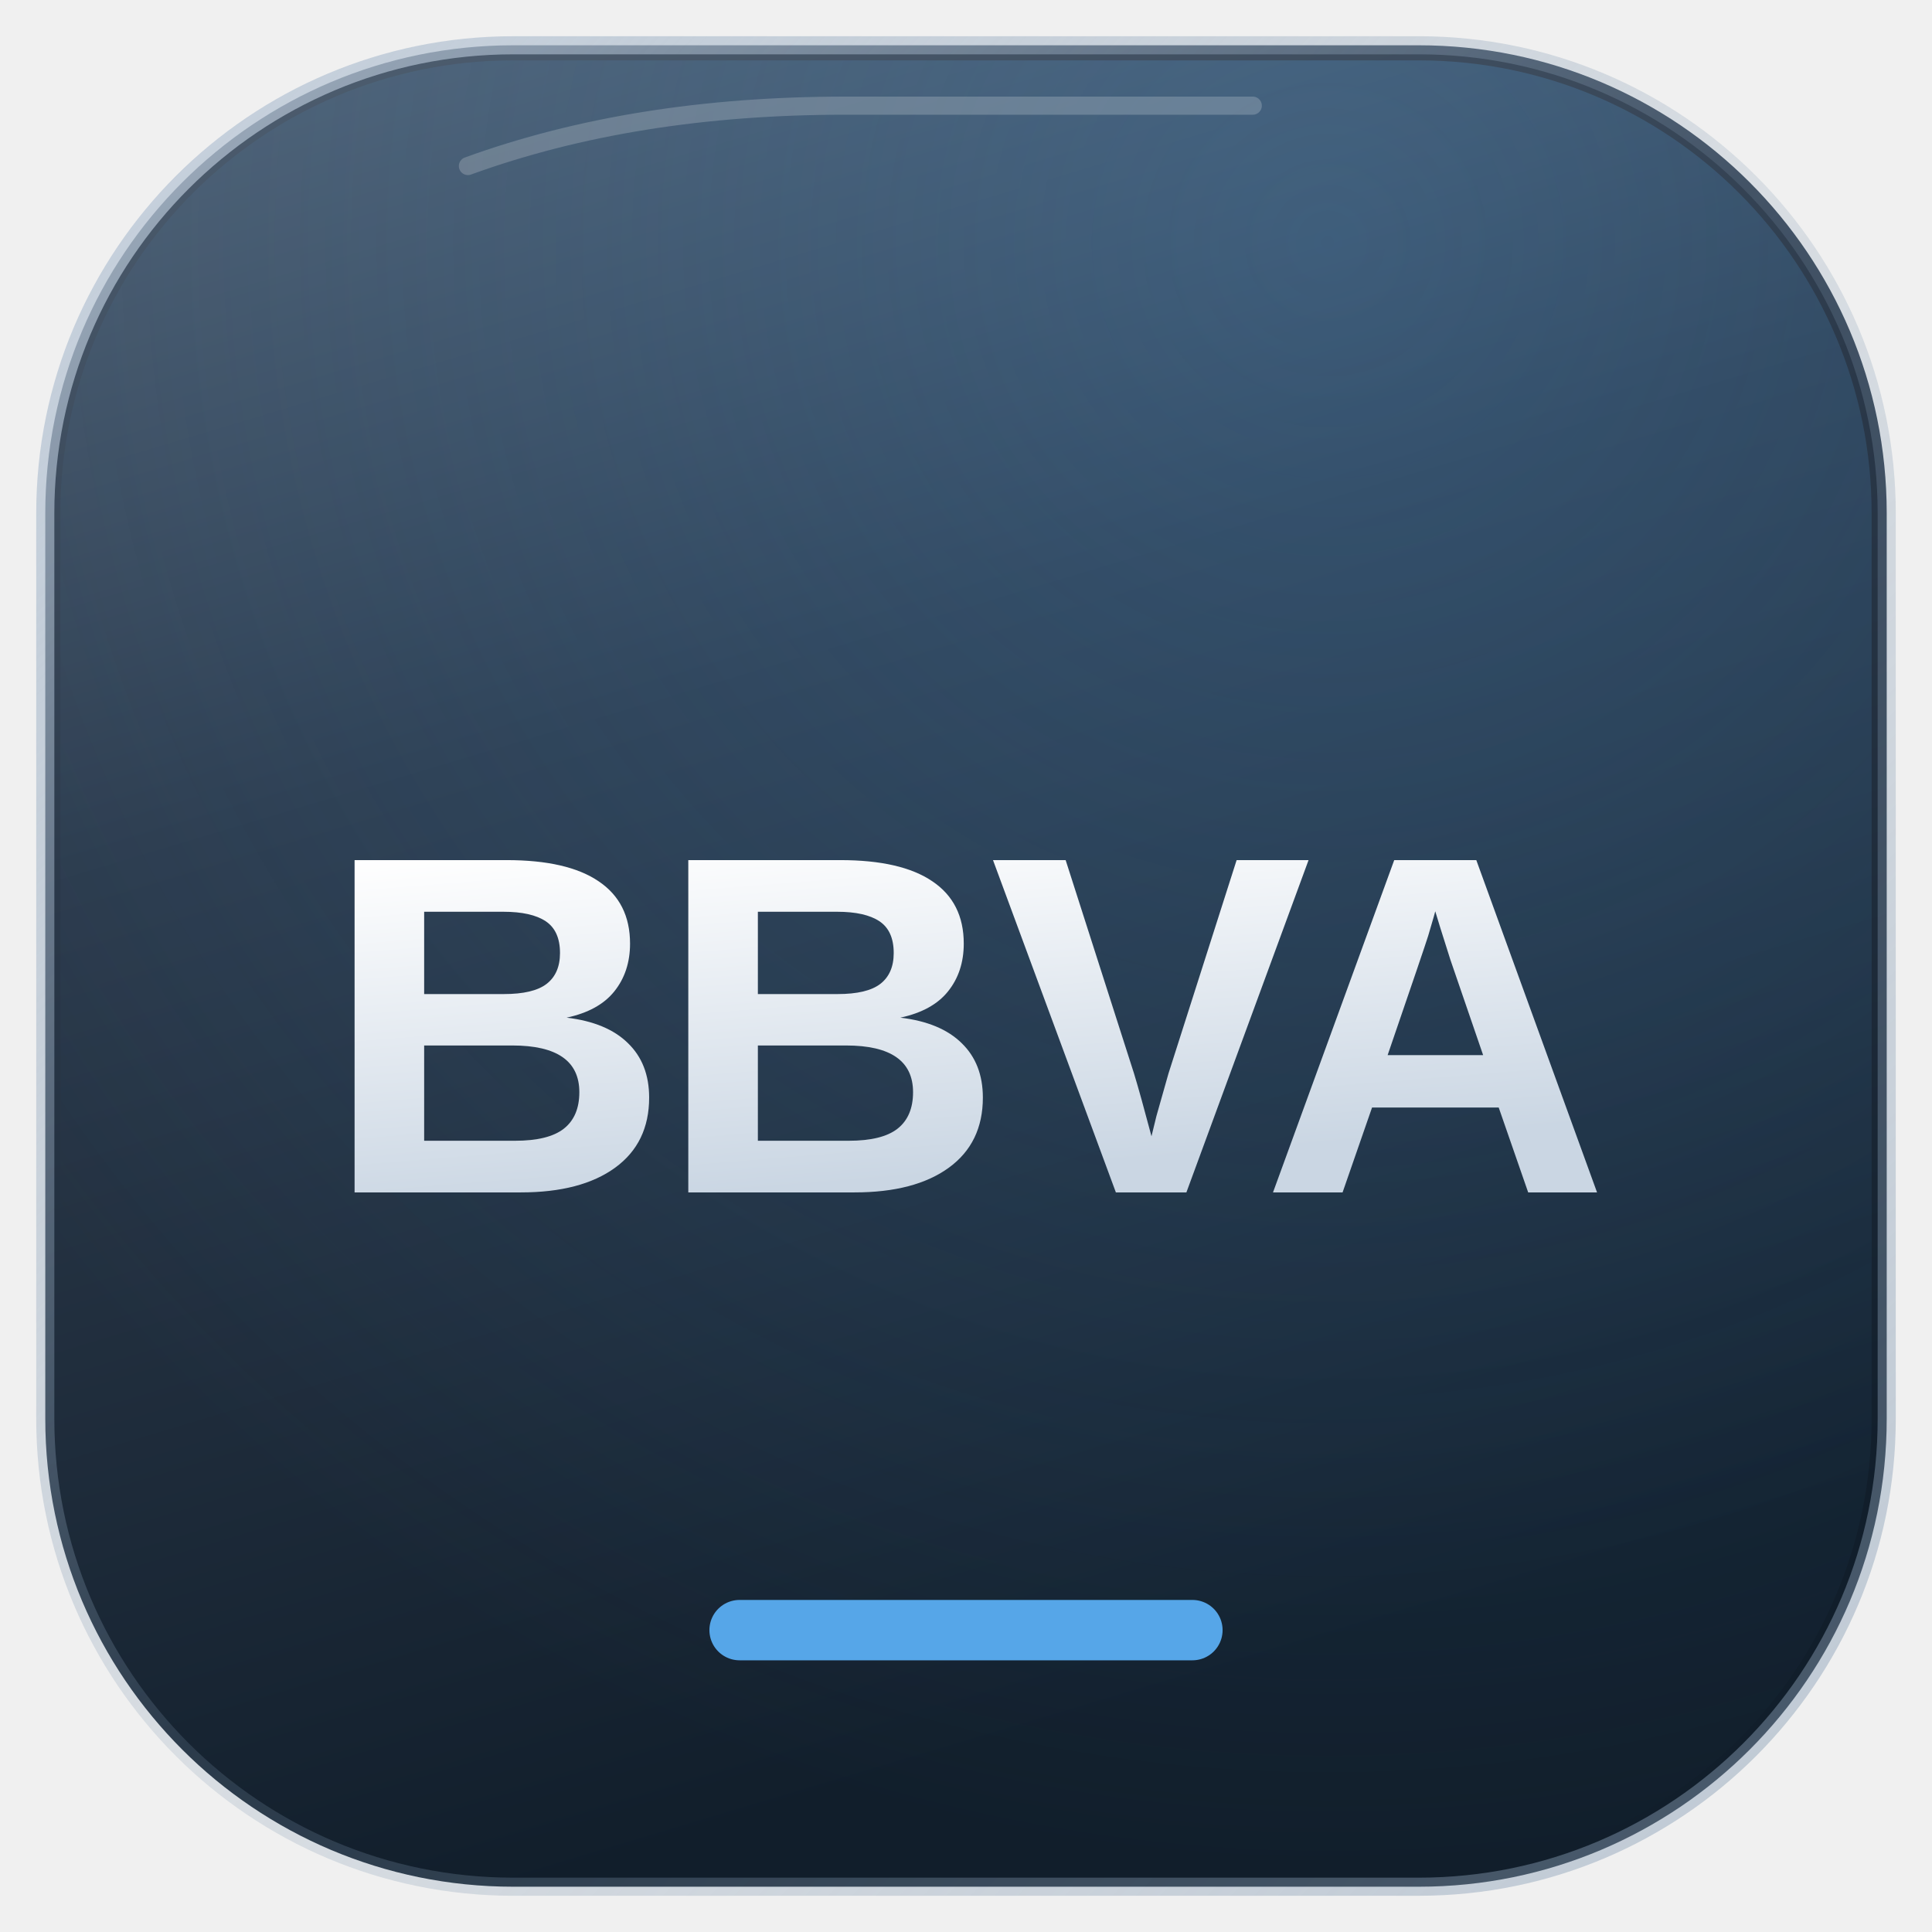
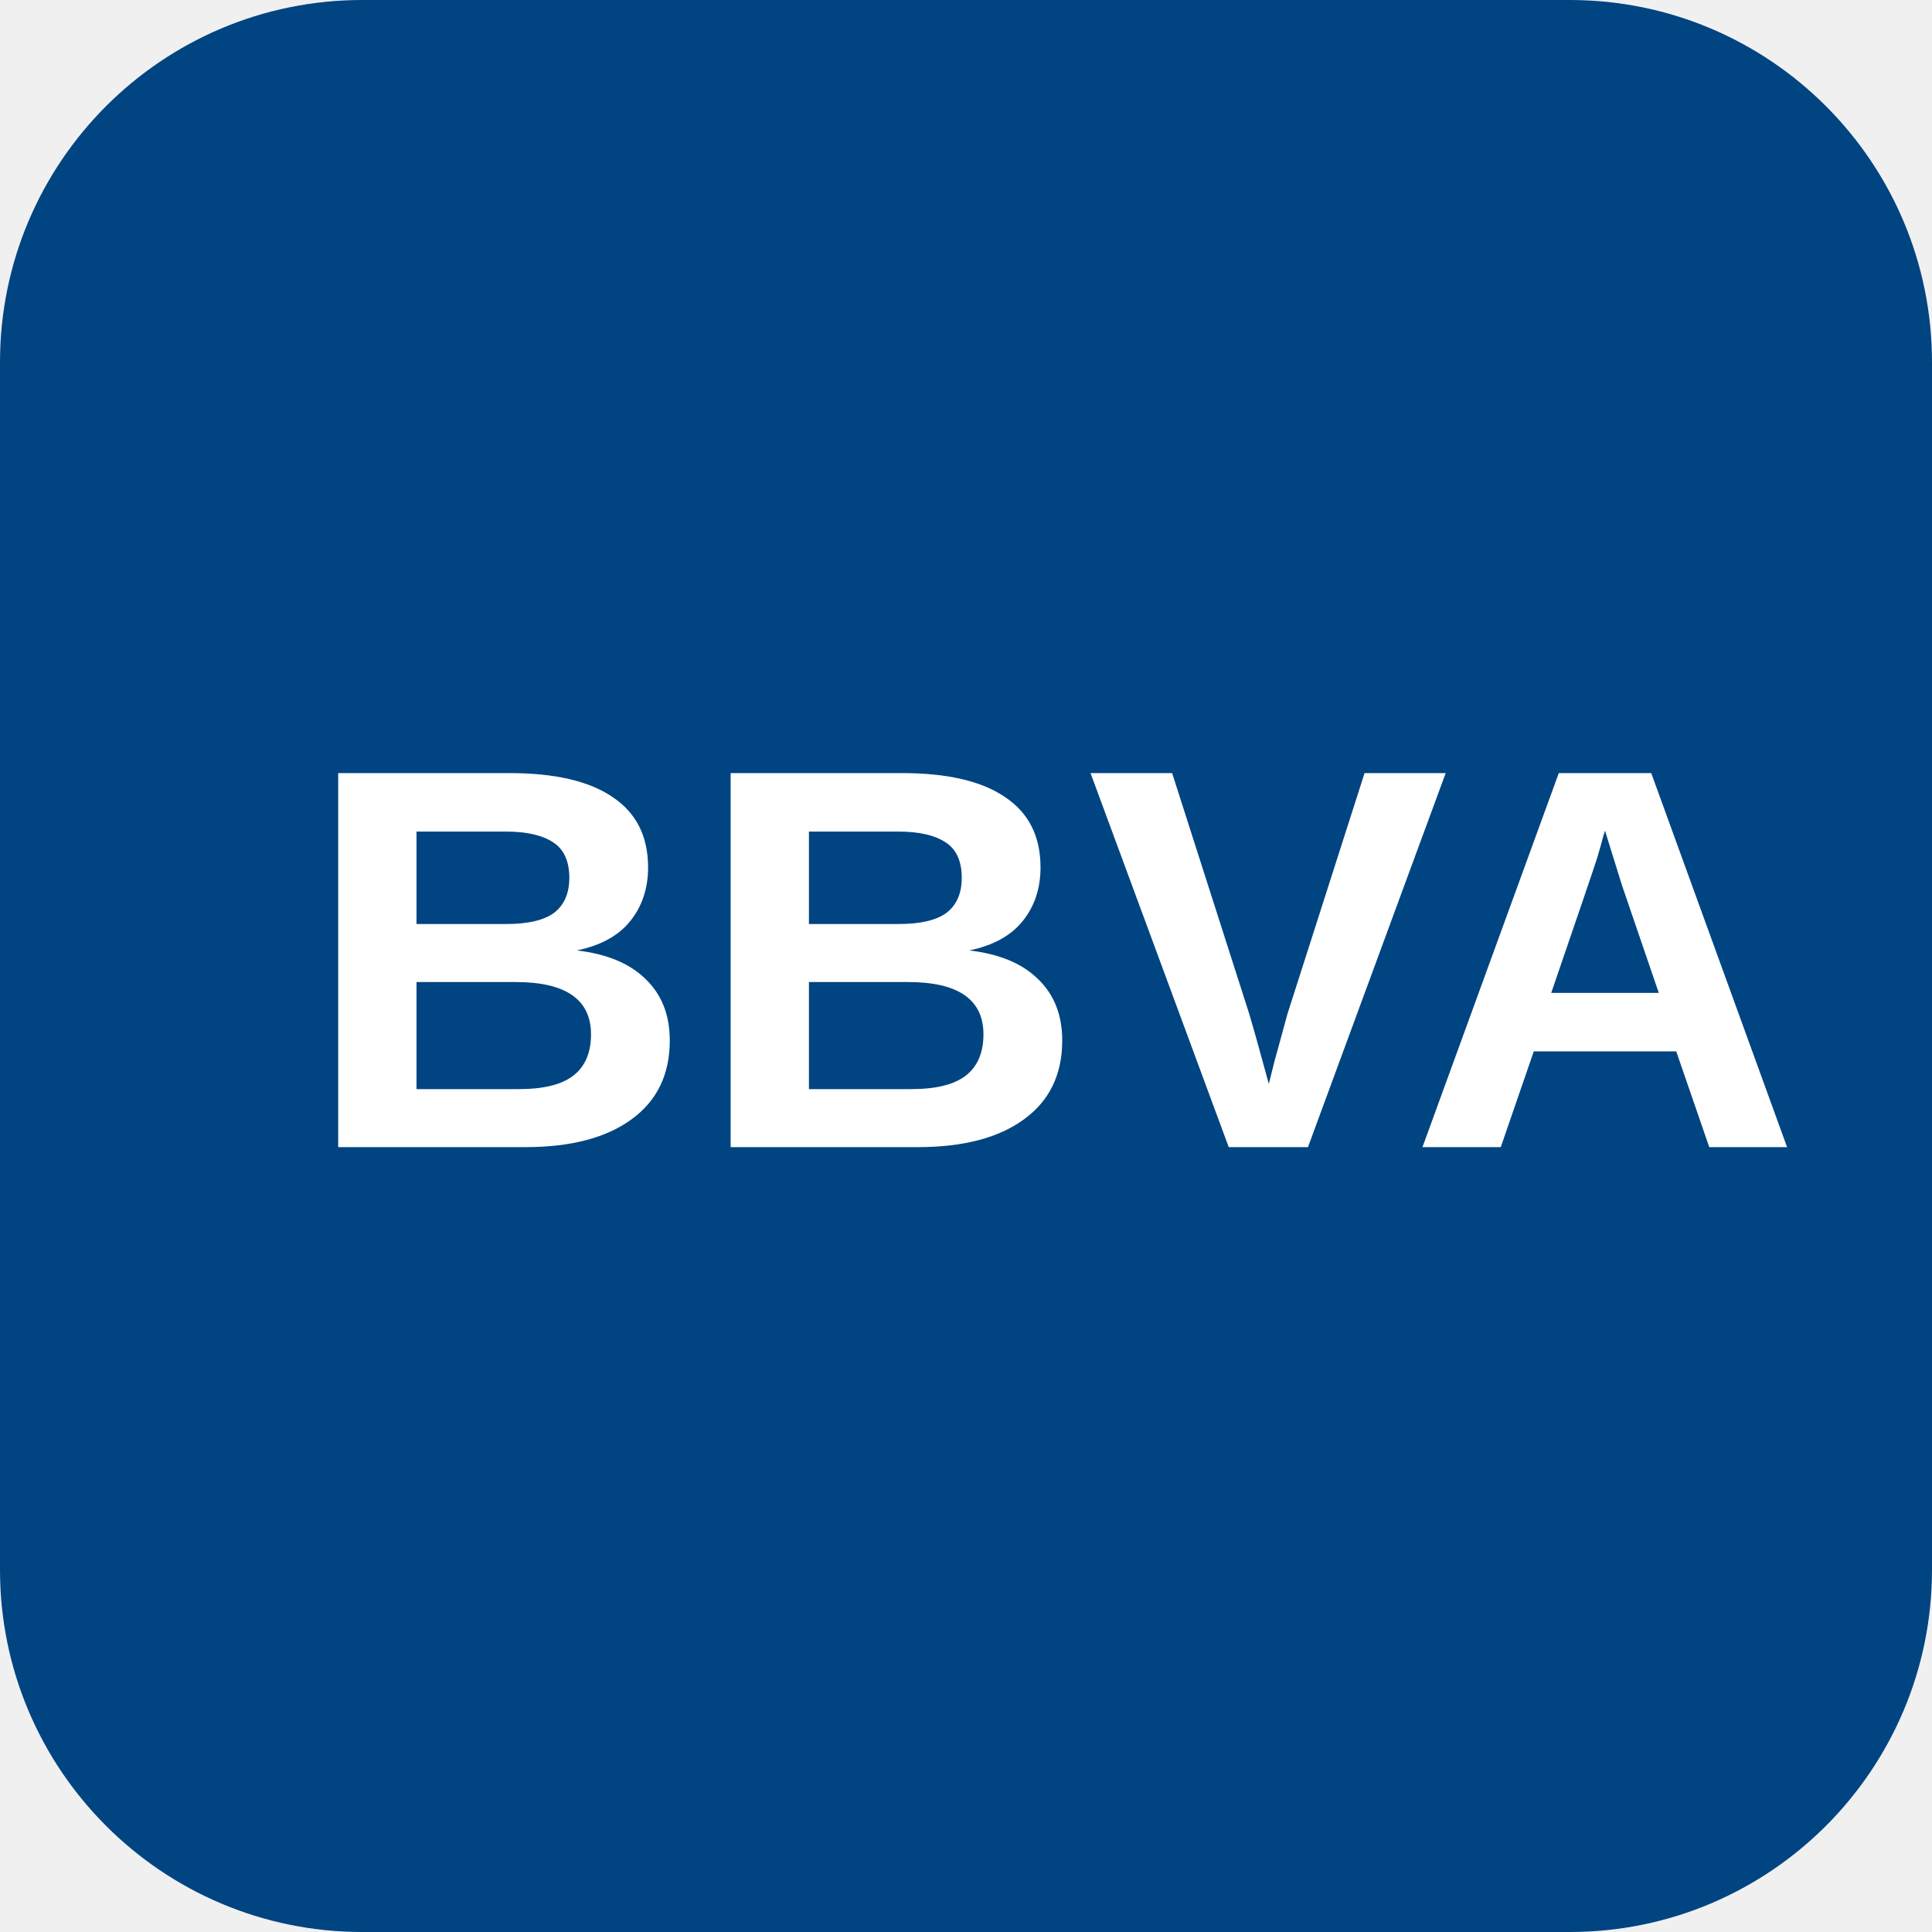
- <svg xmlns="http://www.w3.org/2000/svg" viewBox="0 0 128 128" role="img" aria-label="BBVA">
-   <defs>
-     <linearGradient id="body" x1="0" y1="0" x2=".3" y2="1">
-       <stop stop-color="#506072" />
-       <stop offset=".42" stop-color="#2b394a" />
-       <stop offset="1" stop-color="#111e2b" />
-     </linearGradient>
-     <linearGradient id="rim" x1="0" y1="0" x2="1" y2="1">
-       <stop stop-color="#bdcad9" stop-opacity=".8" />
-       <stop offset=".5" stop-color="#7e96af" stop-opacity=".2" />
-       <stop offset="1" stop-color="#8ca1b8" stop-opacity=".5" />
-     </linearGradient>
-     <linearGradient id="silver" x1="0" y1="0" x2=".3" y2="1">
-       <stop stop-color="#ffffff" />
-       <stop offset="1" stop-color="#cad6e3" />
-     </linearGradient>
-     <radialGradient id="accent" cx=".7" cy=".1" r=".9">
-       <stop stop-color="#56a6e8" stop-opacity=".25" />
-       <stop offset="1" stop-color="#56a6e8" stop-opacity="0" />
-     </radialGradient>
-   </defs>
-   <rect x="3" y="3" width="122" height="122" rx="31" fill="url(#body)" stroke="url(#rim)" stroke-width="1.2" />
-   <rect x="4" y="4" width="120" height="120" rx="30" fill="url(#accent)" />
-   <path d="M31 11Q42 7 56 7H83" fill="none" stroke="#ffffff" stroke-width="1.2" stroke-opacity=".2" stroke-linecap="round" />
-   <text x="64" y="79" text-anchor="middle" fill="url(#silver)" font-family="Arial,sans-serif" font-size="32" font-weight="800" letter-spacing="-1">BBVA</text>
-   <path d="M49 108H79" stroke="#56a6e8" stroke-width="4" stroke-linecap="round" />
+ <svg xmlns="http://www.w3.org/2000/svg" viewBox="0 0 64 64">
+   <rect width="64" height="64" rx="12" fill="#004481" />
+   <text x="10" y="38" font-family="Arial,sans-serif" font-size="18" font-weight="700" fill="#fff">BBVA</text>
</svg>
